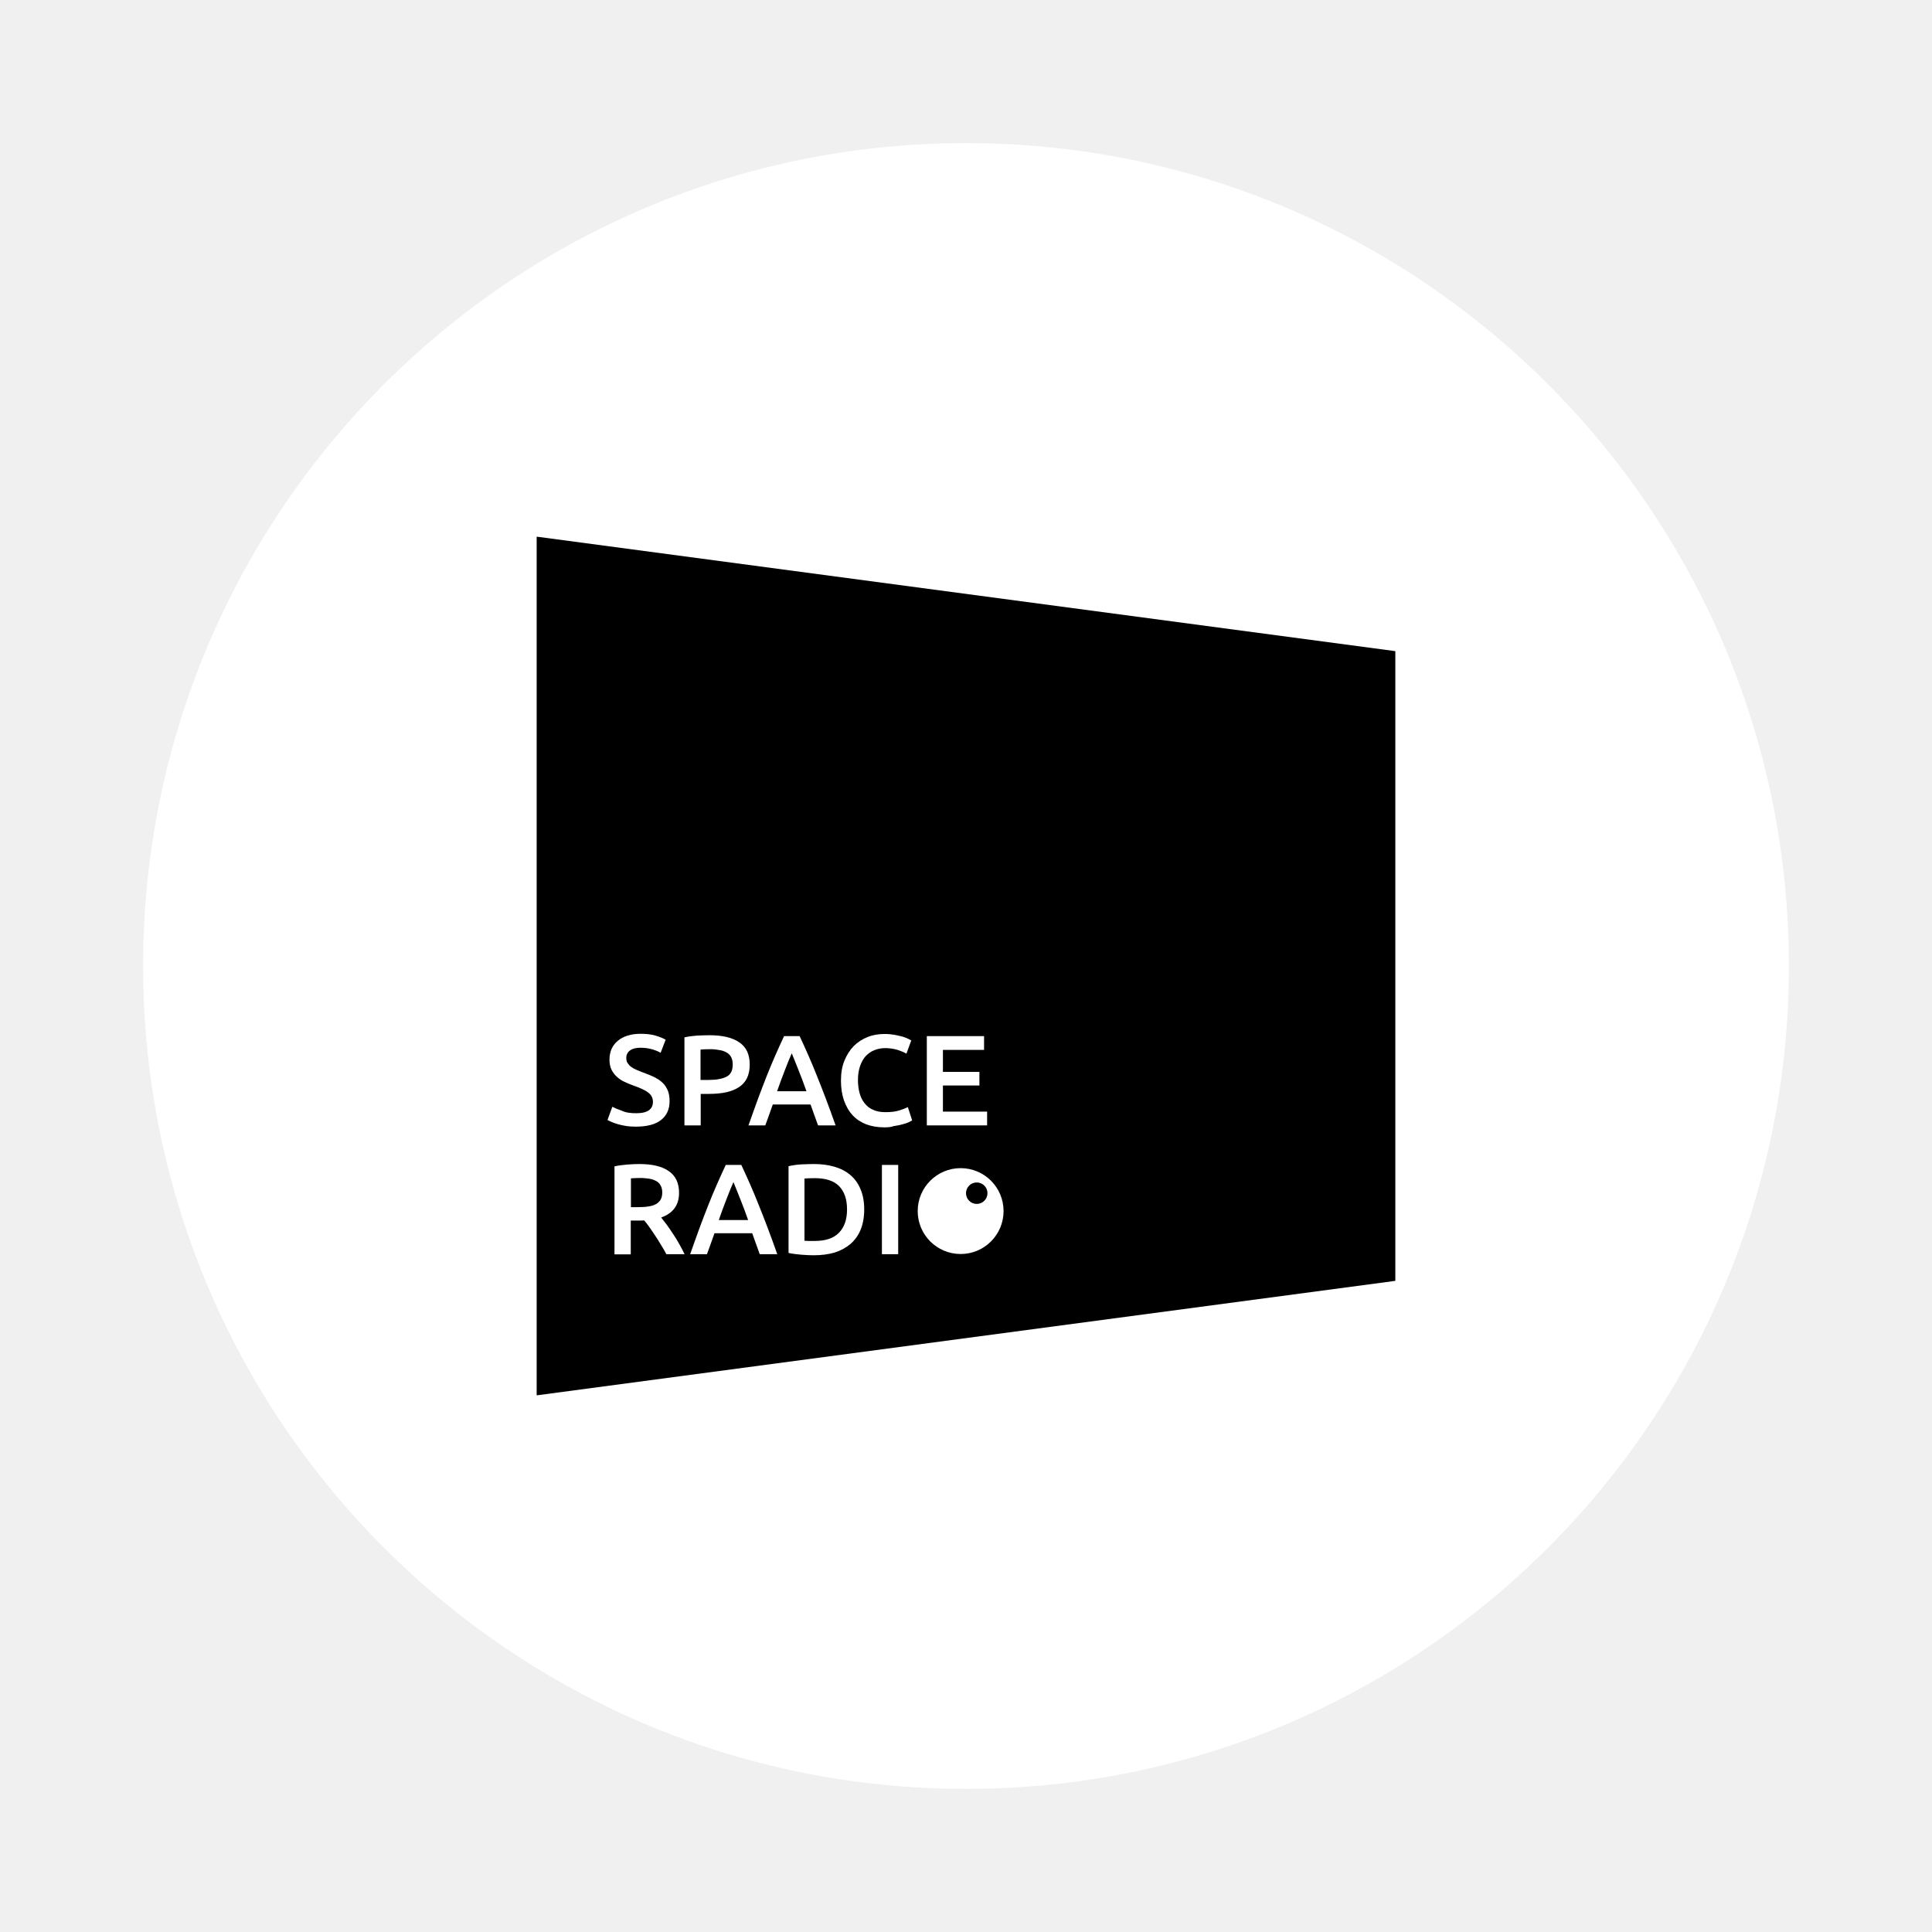
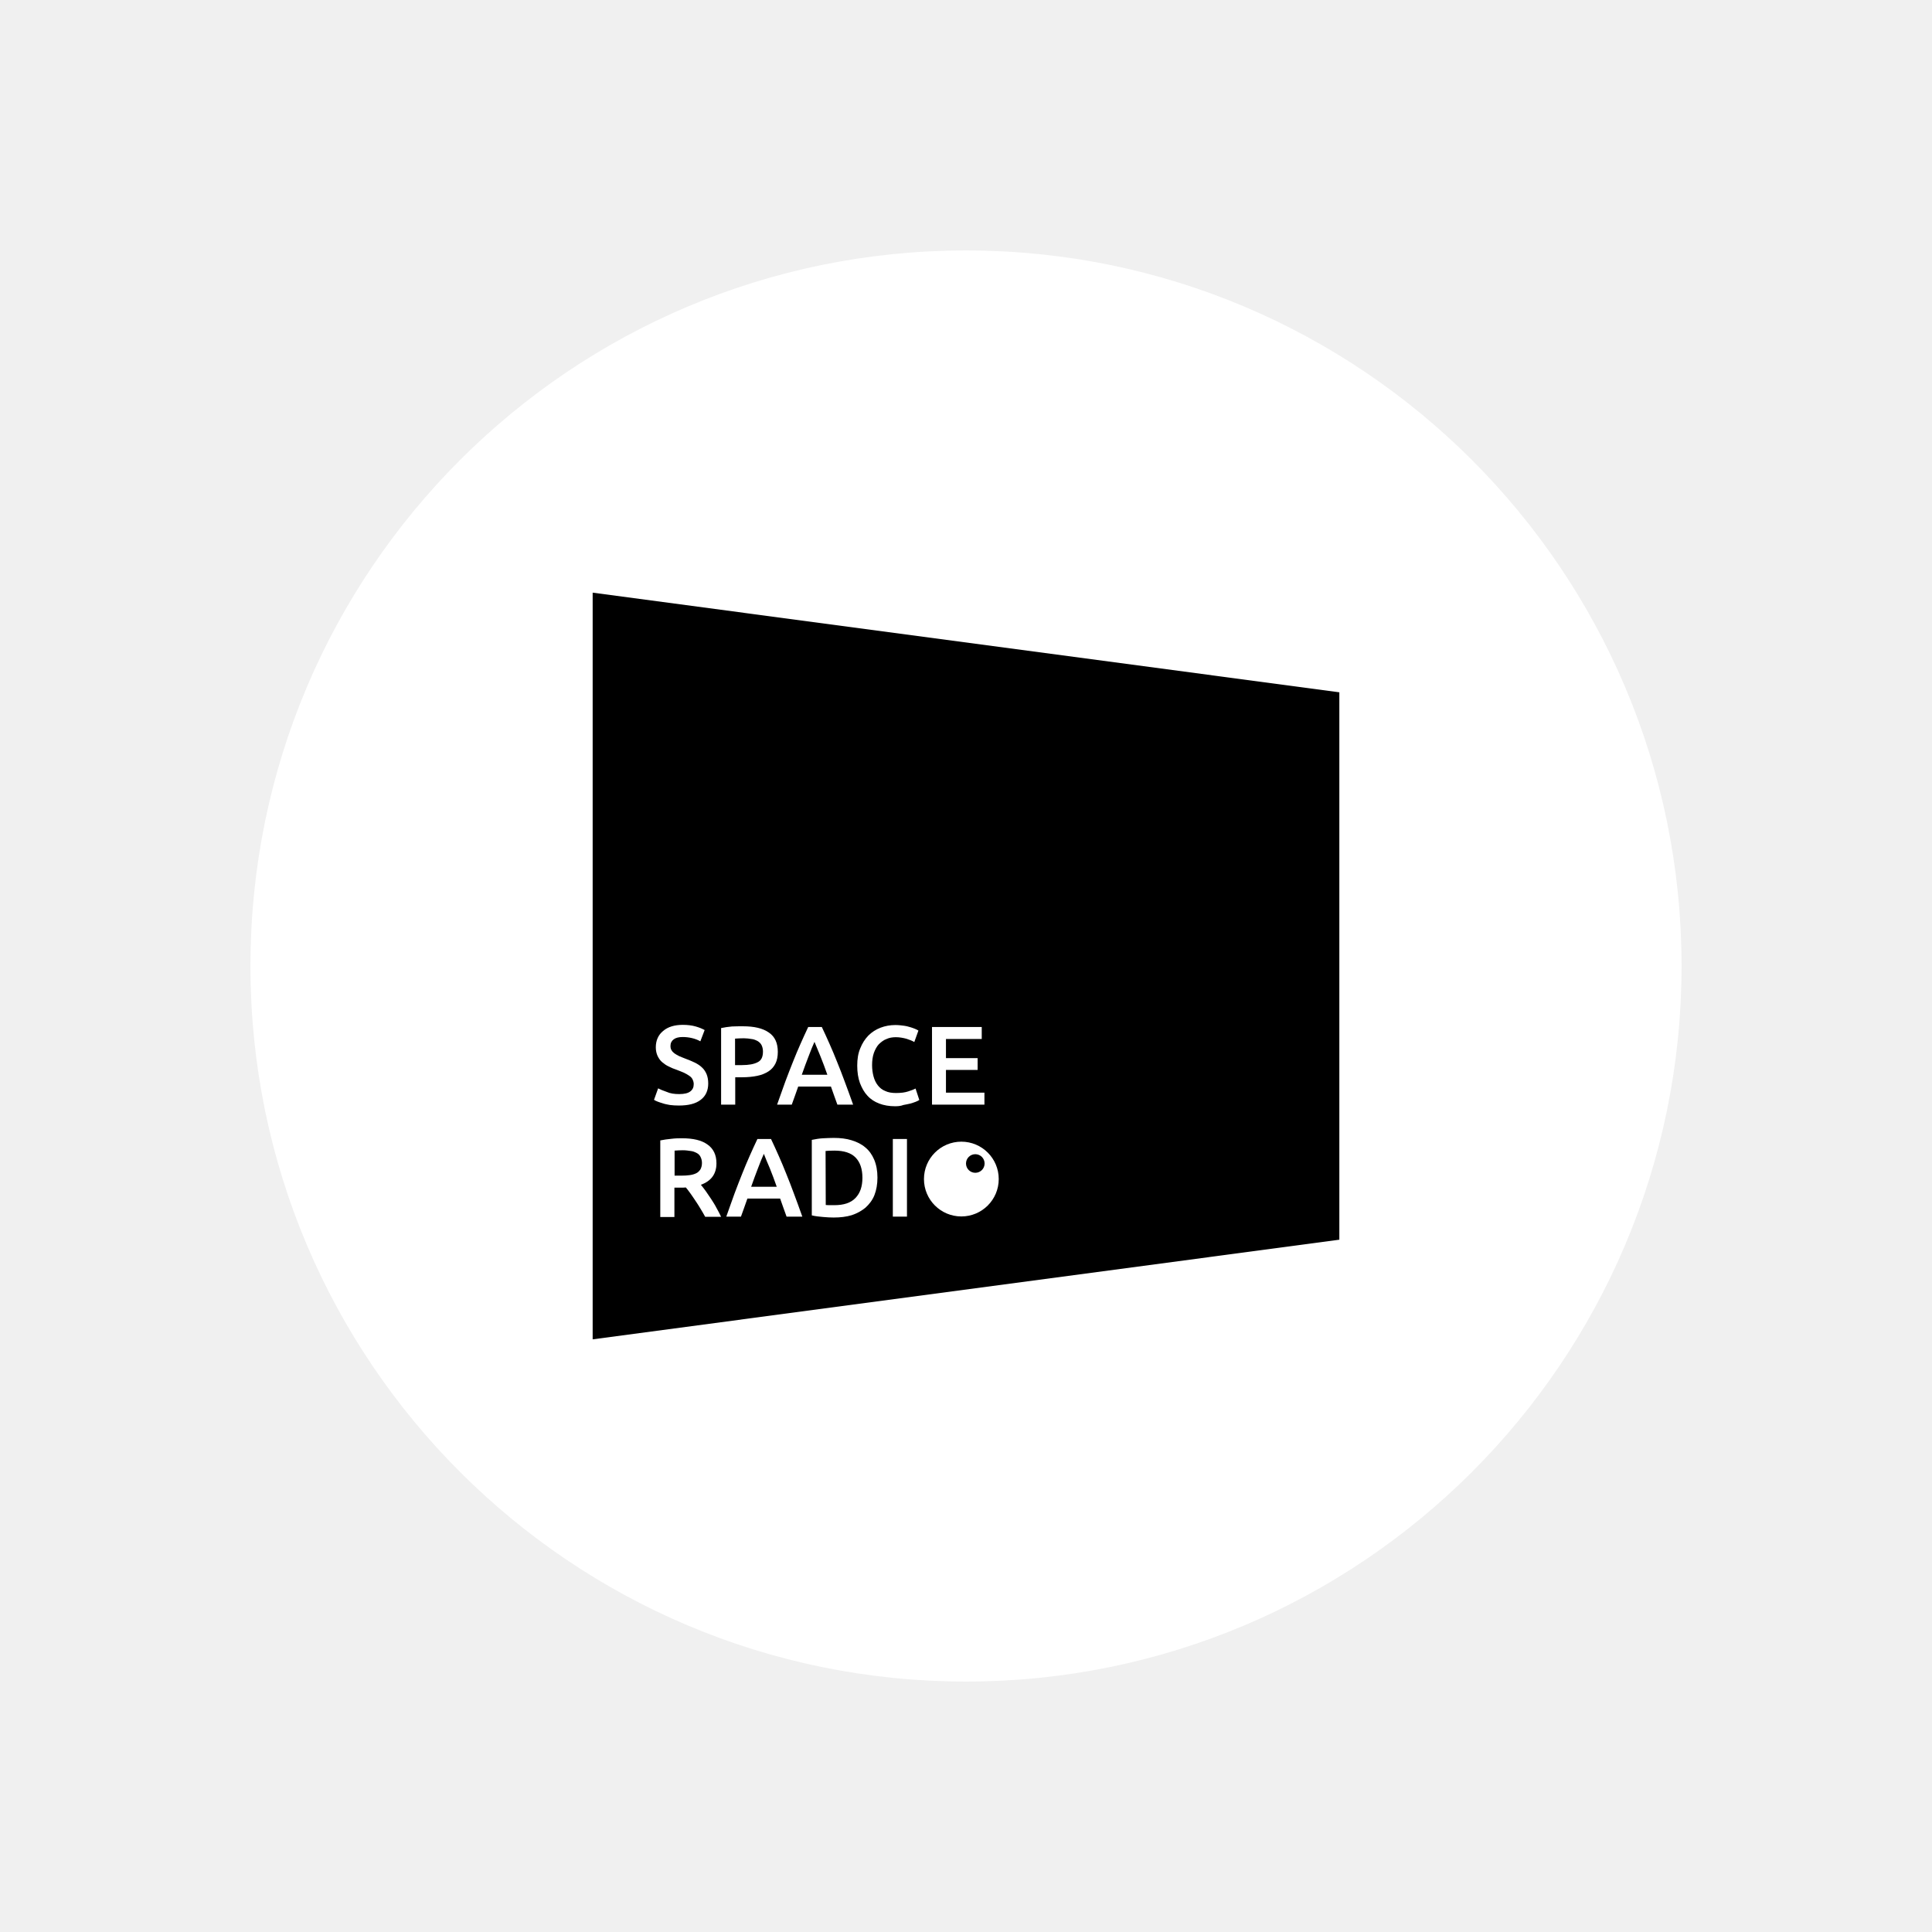
<svg xmlns="http://www.w3.org/2000/svg" version="1.1" id="图层_1" x="0px" y="0px" viewBox="0 0 1080 1080" style="enable-background:new 0 0 1080 1080;" xml:space="preserve">
  <style type="text/css">
	.st0{fill:#FFFFFF;}
</style>
-   <circle class="st0" cx="540" cy="540" r="460" />
  <g>
-     <polygon points="780,716 300,780 300,300 780,364  " />
+     <circle class="st0" cx="540" cy="540" r="400" />
+     <g>
+       <polygon points="748.7,693 331.3,748.7 331.3,331.3 748.7,387   " />
+     </g>
+     <g>
+       <path class="st0" d="M379.7,611.6c2.9,0,4.9-0.5,6.2-1.5c1.3-1,1.9-2.3,1.9-4.1c0-1-0.3-1.9-0.7-2.7s-1-1.4-1.9-2    c-0.8-0.6-1.8-1.1-3-1.7c-1.1-0.5-2.5-1-4-1.6c-1.5-0.5-3-1.1-4.3-1.8c-1.4-0.6-2.6-1.5-3.7-2.4s-1.9-2.1-2.6-3.5    c-0.6-1.3-1-3-1-4.8c0-3.9,1.4-7,4.1-9.2c2.7-2.3,6.4-3.4,11-3.4c2.7,0,5.1,0.3,7.2,0.9c2.1,0.6,3.7,1.3,5,2l-2.4,6.3    c-1.4-0.8-3-1.4-4.7-1.8c-1.7-0.4-3.4-0.6-5.2-0.6c-2.1,0-3.8,0.4-5,1.3c-1.2,0.9-1.8,2.1-1.8,3.7c0,1,0.2,1.8,0.6,2.4    c0.4,0.7,1,1.3,1.7,1.8c0.7,0.5,1.6,1,2.6,1.5c1,0.4,2.1,0.9,3.2,1.3c2.1,0.8,3.9,1.5,5.5,2.3s3,1.7,4.1,2.8    c1.1,1,1.9,2.3,2.5,3.7c0.6,1.5,0.9,3.2,0.9,5.2c0,3.9-1.4,7-4.2,9.1c-2.8,2.2-6.9,3.2-12.2,3.2c-1.8,0-3.4-0.1-5-0.3    c-1.5-0.3-2.8-0.5-3.9-0.9c-1.1-0.3-2.2-0.7-3-1c-0.9-0.3-1.5-0.7-2-1l2.3-6.4c1.1,0.6,2.6,1.2,4.6,1.9    C374.7,611.3,377,611.6,379.7,611.6z" />
+       <path class="st0" d="M415.3,573.7c6.3,0,11.1,1.1,14.5,3.5c3.4,2.3,5,5.9,5,10.8c0,2.5-0.4,4.7-1.3,6.5s-2.2,3.3-3.9,4.4    c-1.7,1.1-3.8,2-6.3,2.5c-2.4,0.5-5.3,0.8-8.4,0.8H411v15.3h-7.9v-42.8c1.8-0.4,3.9-0.7,6.1-0.9    C411.4,573.7,413.4,573.7,415.3,573.7z M415.9,580.4c-2,0-3.7,0.1-5,0.2v14.8h3.8c3.8,0,6.7-0.5,8.8-1.6c2.1-1,3-3,3-6    c0-1.4-0.3-2.6-0.8-3.6c-0.5-1-1.3-1.7-2.3-2.3c-1-0.5-2.1-1-3.4-1.1C418.8,580.6,417.4,580.4,415.9,580.4z" />
+       <path class="st0" d="M468.1,617.5c-0.6-1.7-1.2-3.4-1.8-5s-1.2-3.4-1.8-5.1h-18.3c-0.6,1.7-1.2,3.5-1.8,5.1    c-0.6,1.7-1.2,3.4-1.8,5h-8.2c1.7-4.6,3.1-8.9,4.6-12.9c1.5-3.9,2.9-7.7,4.3-11.1c1.4-3.5,2.8-6.9,4.2-10s2.8-6.3,4.3-9.4h7.6    c1.5,3.1,2.9,6.3,4.3,9.4c1.4,3.1,2.8,6.5,4.2,10c1.4,3.5,2.9,7.2,4.3,11.1c1.5,3.9,3,8.2,4.7,12.9H468.1z M455.3,582.4    c-1,2.2-2.1,4.9-3.3,8.1c-1.2,3.1-2.5,6.6-3.8,10.3h14.3c-1.3-3.7-2.6-7.2-3.9-10.4C457.3,587.3,456.2,584.6,455.3,582.4z" />
+       <path class="st0" d="M500.3,618.4c-3.2,0-6.2-0.5-8.8-1.5c-2.6-1-4.8-2.4-6.6-4.4c-1.8-1.9-3.1-4.3-4.2-7.1c-1-2.8-1.5-6-1.5-9.7    s0.5-6.9,1.7-9.7c1.1-2.8,2.6-5.1,4.5-7.1c1.9-1.9,4.2-3.4,6.8-4.4s5.4-1.5,8.3-1.5c1.8,0,3.4,0.2,4.9,0.4s2.7,0.6,3.8,0.9    c1,0.3,2,0.7,2.7,1c0.7,0.3,1.2,0.6,1.5,0.8l-2.3,6.4c-1-0.6-2.4-1.2-4.3-1.8c-1.8-0.5-3.9-0.9-6-0.9c-1.9,0-3.7,0.3-5.2,1    c-1.7,0.6-3,1.7-4.3,2.9c-1.2,1.3-2.1,3-2.8,4.9c-0.7,2-1,4.3-1,6.8c0,2.3,0.3,4.4,0.8,6.3c0.5,1.9,1.3,3.6,2.4,5    c1.1,1.4,2.4,2.5,4.2,3.2c1.7,0.8,3.7,1.1,6,1.1c2.8,0,5-0.3,6.8-0.9c1.7-0.5,3.1-1.1,4.1-1.6l2.1,6.4c-0.5,0.3-1.2,0.7-2,1    c-0.9,0.3-1.8,0.7-3,1c-1.1,0.3-2.5,0.5-3.9,0.8C503.5,618.3,501.9,618.4,500.3,618.4z" />
+       <path class="st0" d="M521,617.5v-43.4h27.8v6.7h-20v10.7h17.7v6.6h-17.7v12.7h21.5v6.7H521L521,617.5z" />
+       <path class="st0" d="M381.2,636.3c6.3,0,11,1.1,14.3,3.5c3.3,2.3,5,5.8,5,10.5c0,5.9-2.9,9.9-8.7,12c0.8,1,1.7,2.1,2.7,3.5    c1,1.4,2,2.9,3,4.4c1,1.6,2.1,3.2,3,5c1,1.7,1.8,3.4,2.6,5h-8.9c-0.8-1.5-1.7-3-2.6-4.5c-1-1.6-1.8-3-2.8-4.4    c-1-1.4-1.8-2.8-2.8-4.1c-1-1.3-1.7-2.4-2.6-3.4c-0.6,0-1,0.1-1.5,0.1s-0.8,0-1.2,0H377v16.4h-7.9v-42.8c1.9-0.4,4-0.7,6.2-0.9    C377.6,636.3,379.5,636.3,381.2,636.3z M381.7,643c-1.7,0-3.2,0.1-4.6,0.2v14h3.5c1.9,0,3.7-0.1,5-0.3c1.5-0.2,2.7-0.6,3.7-1.1    c1-0.5,1.7-1.3,2.3-2.2c0.5-1,0.8-2.1,0.8-3.5c0-1.3-0.3-2.4-0.8-3.4c-0.5-1-1.2-1.7-2.2-2.2c-1-0.5-2.1-1-3.4-1.1    C384.7,643.2,383.3,643,381.7,643z" />
+       <path class="st0" d="M439.7,680.1c-0.6-1.7-1.2-3.4-1.8-5s-1.2-3.4-1.8-5.1h-18.3c-0.6,1.7-1.2,3.5-1.8,5.1    c-0.6,1.7-1.2,3.4-1.8,5h-8.2c1.7-4.6,3.1-8.9,4.6-12.9c1.5-3.9,2.9-7.7,4.3-11.1c1.4-3.5,2.8-6.9,4.2-10c1.4-3.1,2.8-6.3,4.3-9.4    h7.6c1.5,3.1,2.9,6.3,4.3,9.4c1.4,3.1,2.8,6.5,4.2,10c1.4,3.5,2.9,7.2,4.3,11.1c1.5,3.9,3,8.2,4.7,12.9H439.7z M427,645    c-1,2.2-2.1,4.9-3.3,8.1c-1.2,3.1-2.5,6.6-3.8,10.3h14.3c-1.3-3.7-2.6-7.2-3.9-10.4C429,649.9,427.8,647.2,427,645z" />
+       <path class="st0" d="M490.5,658.3c0,3.7-0.6,7-1.7,9.8c-1.1,2.8-2.9,5.1-5,7c-2.2,1.8-4.7,3.2-7.7,4.2c-3,0.9-6.3,1.3-10.1,1.3    c-1.7,0-3.7-0.1-5.9-0.3c-2.2-0.2-4.3-0.4-6.3-0.9v-42.2c2-0.4,4.2-0.8,6.3-0.9c2.3-0.1,4.3-0.2,6-0.2c3.7,0,7,0.4,9.9,1.3    c3,0.9,5.6,2.2,7.7,4c2.2,1.8,3.8,4.1,5,6.9C489.9,651.2,490.5,654.5,490.5,658.3z M461.6,673.6c0.4,0,1,0.1,1.8,0.1s1.7,0,3,0    c5.3,0,9.2-1.3,11.8-4s3.9-6.4,3.9-11.3c0-5-1.3-8.7-3.8-11.3s-6.5-3.9-11.8-3.9c-2.3,0-4,0.1-5,0.2L461.6,673.6L461.6,673.6z" />
+       <path class="st0" d="M499.1,636.7h7.9v43.4h-7.9V636.7z" />
+       <circle class="st0" cx="537.4" cy="659.1" r="20.9" />
+       <circle cx="545.2" cy="650.4" r="5.2" />
+     </g>
  </g>
-   <g>
-     <path class="st0" d="M355.7,622.3c3.3,0,5.6-0.6,7.1-1.7c1.5-1.1,2.2-2.7,2.2-4.7c0-1.2-0.3-2.2-0.8-3.1c-0.5-0.9-1.2-1.6-2.2-2.3   c-0.9-0.7-2.1-1.3-3.4-1.9c-1.3-0.6-2.9-1.2-4.6-1.8c-1.7-0.6-3.4-1.3-5-2.1c-1.6-0.7-3-1.7-4.2-2.8c-1.2-1.1-2.2-2.4-3-4   c-0.7-1.5-1.1-3.4-1.1-5.5c0-4.5,1.6-8.1,4.7-10.6c3.1-2.6,7.4-3.9,12.7-3.9c3.1,0,5.9,0.3,8.3,1c2.4,0.7,4.3,1.5,5.7,2.3l-2.8,7.3   c-1.6-0.9-3.4-1.6-5.4-2.1c-1.9-0.5-3.9-0.7-6-0.7c-2.4,0-4.4,0.5-5.7,1.5c-1.4,1-2.1,2.4-2.1,4.2c0,1.1,0.2,2.1,0.7,2.8   c0.5,0.8,1.1,1.5,1.9,2.1s1.8,1.2,3,1.7c1.1,0.5,2.4,1,3.7,1.5c2.4,0.9,4.5,1.7,6.3,2.6c1.8,0.9,3.4,1.9,4.7,3.2   c1.3,1.2,2.2,2.7,2.9,4.3c0.7,1.7,1,3.7,1,6c0,4.5-1.6,8-4.8,10.5c-3.2,2.5-7.9,3.7-14,3.7c-2.1,0-3.9-0.1-5.7-0.4   c-1.7-0.3-3.2-0.6-4.5-1s-2.5-0.8-3.4-1.2c-1-0.4-1.7-0.8-2.3-1.1l2.7-7.4c1.3,0.7,3,1.4,5.3,2.2   C349.9,622,352.6,622.3,355.7,622.3z" />
-     <path class="st0" d="M396.6,578.7c7.2,0,12.8,1.3,16.7,4c3.9,2.6,5.8,6.8,5.8,12.4c0,2.9-0.5,5.4-1.5,7.5c-1,2.1-2.5,3.8-4.5,5.1   c-2,1.3-4.4,2.3-7.2,2.9c-2.8,0.6-6.1,0.9-9.7,0.9h-4.5v17.6h-9.1v-49.2c2.1-0.5,4.5-0.8,7-1C392.1,578.8,394.4,578.7,396.6,578.7z    M397.3,586.5c-2.3,0-4.2,0.1-5.7,0.2v17h4.4c4.4,0,7.7-0.6,10.1-1.8c2.4-1.2,3.5-3.5,3.5-6.9c0-1.6-0.3-3-0.9-4.1   c-0.6-1.1-1.5-2-2.6-2.6c-1.1-0.6-2.4-1.1-3.9-1.3C400.6,586.7,399,586.5,397.3,586.5z" />
-     <path class="st0" d="M457.3,629.1c-0.7-2-1.4-3.9-2.1-5.8c-0.7-1.9-1.4-3.9-2.1-5.9H432c-0.7,2-1.4,4-2.1,5.9   c-0.7,1.9-1.4,3.9-2.1,5.8h-9.4c1.9-5.3,3.6-10.2,5.3-14.8c1.7-4.5,3.3-8.8,4.9-12.8s3.2-7.9,4.8-11.5c1.6-3.6,3.2-7.2,4.9-10.8   h8.7c1.7,3.6,3.3,7.2,4.9,10.8c1.6,3.6,3.2,7.5,4.8,11.5s3.3,8.3,5,12.8c1.7,4.5,3.5,9.4,5.4,14.8H457.3z M442.6,588.8   c-1.1,2.5-2.4,5.6-3.8,9.3c-1.4,3.6-2.9,7.6-4.4,11.9h16.4c-1.5-4.3-3-8.3-4.5-12C444.9,594.4,443.6,591.3,442.6,588.8z" />
-     <path class="st0" d="M494.3,630.2c-3.7,0-7.1-0.6-10.1-1.7c-3-1.2-5.5-2.8-7.6-5.1c-2.1-2.2-3.6-5-4.8-8.2   c-1.1-3.2-1.7-6.9-1.7-11.1c0-4.2,0.6-7.9,1.9-11.1c1.3-3.2,3-5.9,5.2-8.2c2.2-2.2,4.8-3.9,7.8-5.1c3-1.2,6.2-1.7,9.6-1.7   c2.1,0,3.9,0.2,5.6,0.5c1.7,0.3,3.1,0.7,4.4,1c1.2,0.4,2.3,0.8,3.1,1.2c0.8,0.4,1.4,0.7,1.7,0.9l-2.7,7.4c-1.2-0.7-2.8-1.4-4.9-2.1   c-2.1-0.6-4.5-1-6.9-1c-2.2,0-4.2,0.4-6,1.1c-1.9,0.7-3.5,1.9-4.9,3.3c-1.4,1.5-2.4,3.4-3.2,5.6c-0.8,2.3-1.2,4.9-1.2,7.8   c0,2.6,0.3,5.1,0.9,7.3c0.6,2.2,1.5,4.1,2.8,5.7s2.8,2.9,4.8,3.7c1.9,0.9,4.2,1.3,6.9,1.3c3.2,0,5.8-0.3,7.8-1   c2-0.6,3.6-1.3,4.7-1.8l2.4,7.4c-0.6,0.4-1.4,0.8-2.3,1.2c-1,0.4-2.1,0.8-3.5,1.1c-1.3,0.4-2.9,0.6-4.5,0.9   C498,630.1,496.2,630.2,494.3,630.2z" />
-     <path class="st0" d="M518.1,629.1v-49.9h32v7.7h-23v12.3h20.4v7.6h-20.4v14.6h24.7v7.7H518.1z" />
-     <path class="st0" d="M357.4,650.7c7.2,0,12.7,1.3,16.5,4c3.8,2.6,5.7,6.7,5.7,12.1c0,6.8-3.3,11.4-10,13.8c0.9,1.1,1.9,2.4,3.1,4   c1.2,1.6,2.3,3.3,3.5,5.1c1.2,1.8,2.4,3.7,3.5,5.7c1.1,1.9,2.1,3.9,3,5.7h-10.2c-0.9-1.7-1.9-3.5-3-5.2c-1.1-1.8-2.1-3.5-3.2-5.1   s-2.1-3.2-3.2-4.7c-1.1-1.5-2-2.8-3-3.9c-0.7,0-1.2,0.1-1.7,0.1c-0.5,0-0.9,0-1.4,0h-4.4v18.9h-9.1v-49.2c2.2-0.5,4.6-0.8,7.1-1   C353.2,650.8,355.4,650.7,357.4,650.7z M358,658.5c-1.9,0-3.7,0.1-5.3,0.2v16.1h4c2.2,0,4.2-0.1,5.8-0.4c1.7-0.2,3.1-0.7,4.2-1.3   c1.1-0.6,2-1.5,2.6-2.5c0.6-1.1,0.9-2.4,0.9-4c0-1.5-0.3-2.8-0.9-3.9s-1.4-1.9-2.5-2.5c-1.1-0.6-2.4-1.1-3.9-1.3   C361.4,658.7,359.8,658.5,358,658.5z" />
-     <path class="st0" d="M424.7,701.1c-0.7-2-1.4-3.9-2.1-5.8c-0.7-1.9-1.4-3.9-2.1-5.9h-21.1c-0.7,2-1.4,4-2.1,5.9   c-0.7,1.9-1.4,3.9-2.1,5.8h-9.4c1.9-5.3,3.6-10.2,5.3-14.8c1.7-4.5,3.3-8.8,4.9-12.8s3.2-7.9,4.8-11.5c1.6-3.6,3.2-7.2,4.9-10.8   h8.7c1.7,3.6,3.3,7.2,4.9,10.8c1.6,3.6,3.2,7.5,4.8,11.5s3.3,8.3,5,12.8c1.7,4.5,3.5,9.4,5.4,14.8H424.7z M410,660.8   c-1.1,2.5-2.4,5.6-3.8,9.3c-1.4,3.6-2.9,7.6-4.4,11.9h16.4c-1.5-4.3-3-8.3-4.5-12C412.3,666.4,411,663.3,410,660.8z" />
-     <path class="st0" d="M483.1,676.1c0,4.3-0.7,8.1-2,11.3c-1.3,3.2-3.3,5.9-5.7,8c-2.5,2.1-5.4,3.7-8.9,4.8c-3.5,1-7.3,1.5-11.6,1.5   c-2,0-4.3-0.1-6.8-0.3c-2.5-0.2-5-0.5-7.3-1v-48.5c2.3-0.5,4.8-0.9,7.3-1c2.6-0.1,4.9-0.2,6.9-0.2c4.2,0,8,0.5,11.4,1.5   c3.5,1,6.4,2.5,8.9,4.6c2.5,2.1,4.4,4.7,5.7,7.9C482.4,667.9,483.1,671.7,483.1,676.1z M449.8,693.6c0.5,0,1.2,0.1,2.1,0.1   c0.9,0,2,0,3.5,0c6.1,0,10.6-1.5,13.6-4.6c3-3.1,4.5-7.4,4.5-13c0-5.7-1.5-10-4.4-13c-2.9-3-7.5-4.5-13.6-4.5   c-2.7,0-4.6,0.1-5.8,0.2V693.6z" />
-     <path class="st0" d="M493,651.2h9.1v49.9H493V651.2z" />
-     <circle class="st0" cx="537" cy="677" r="24" />
-     <circle cx="546" cy="667" r="6" />
-   </g>
-   <g>
- </g>
-   <g>
- </g>
-   <g>
- </g>
-   <g>
- </g>
-   <g>
- </g>
-   <g>
- </g>
-   <g>
- </g>
-   <g>
- </g>
-   <g>
- </g>
-   <g>
- </g>
-   <g>
- </g>
-   <g>
- </g>
-   <g>
- </g>
-   <g>
- </g>
-   <g>
- </g>
</svg>
